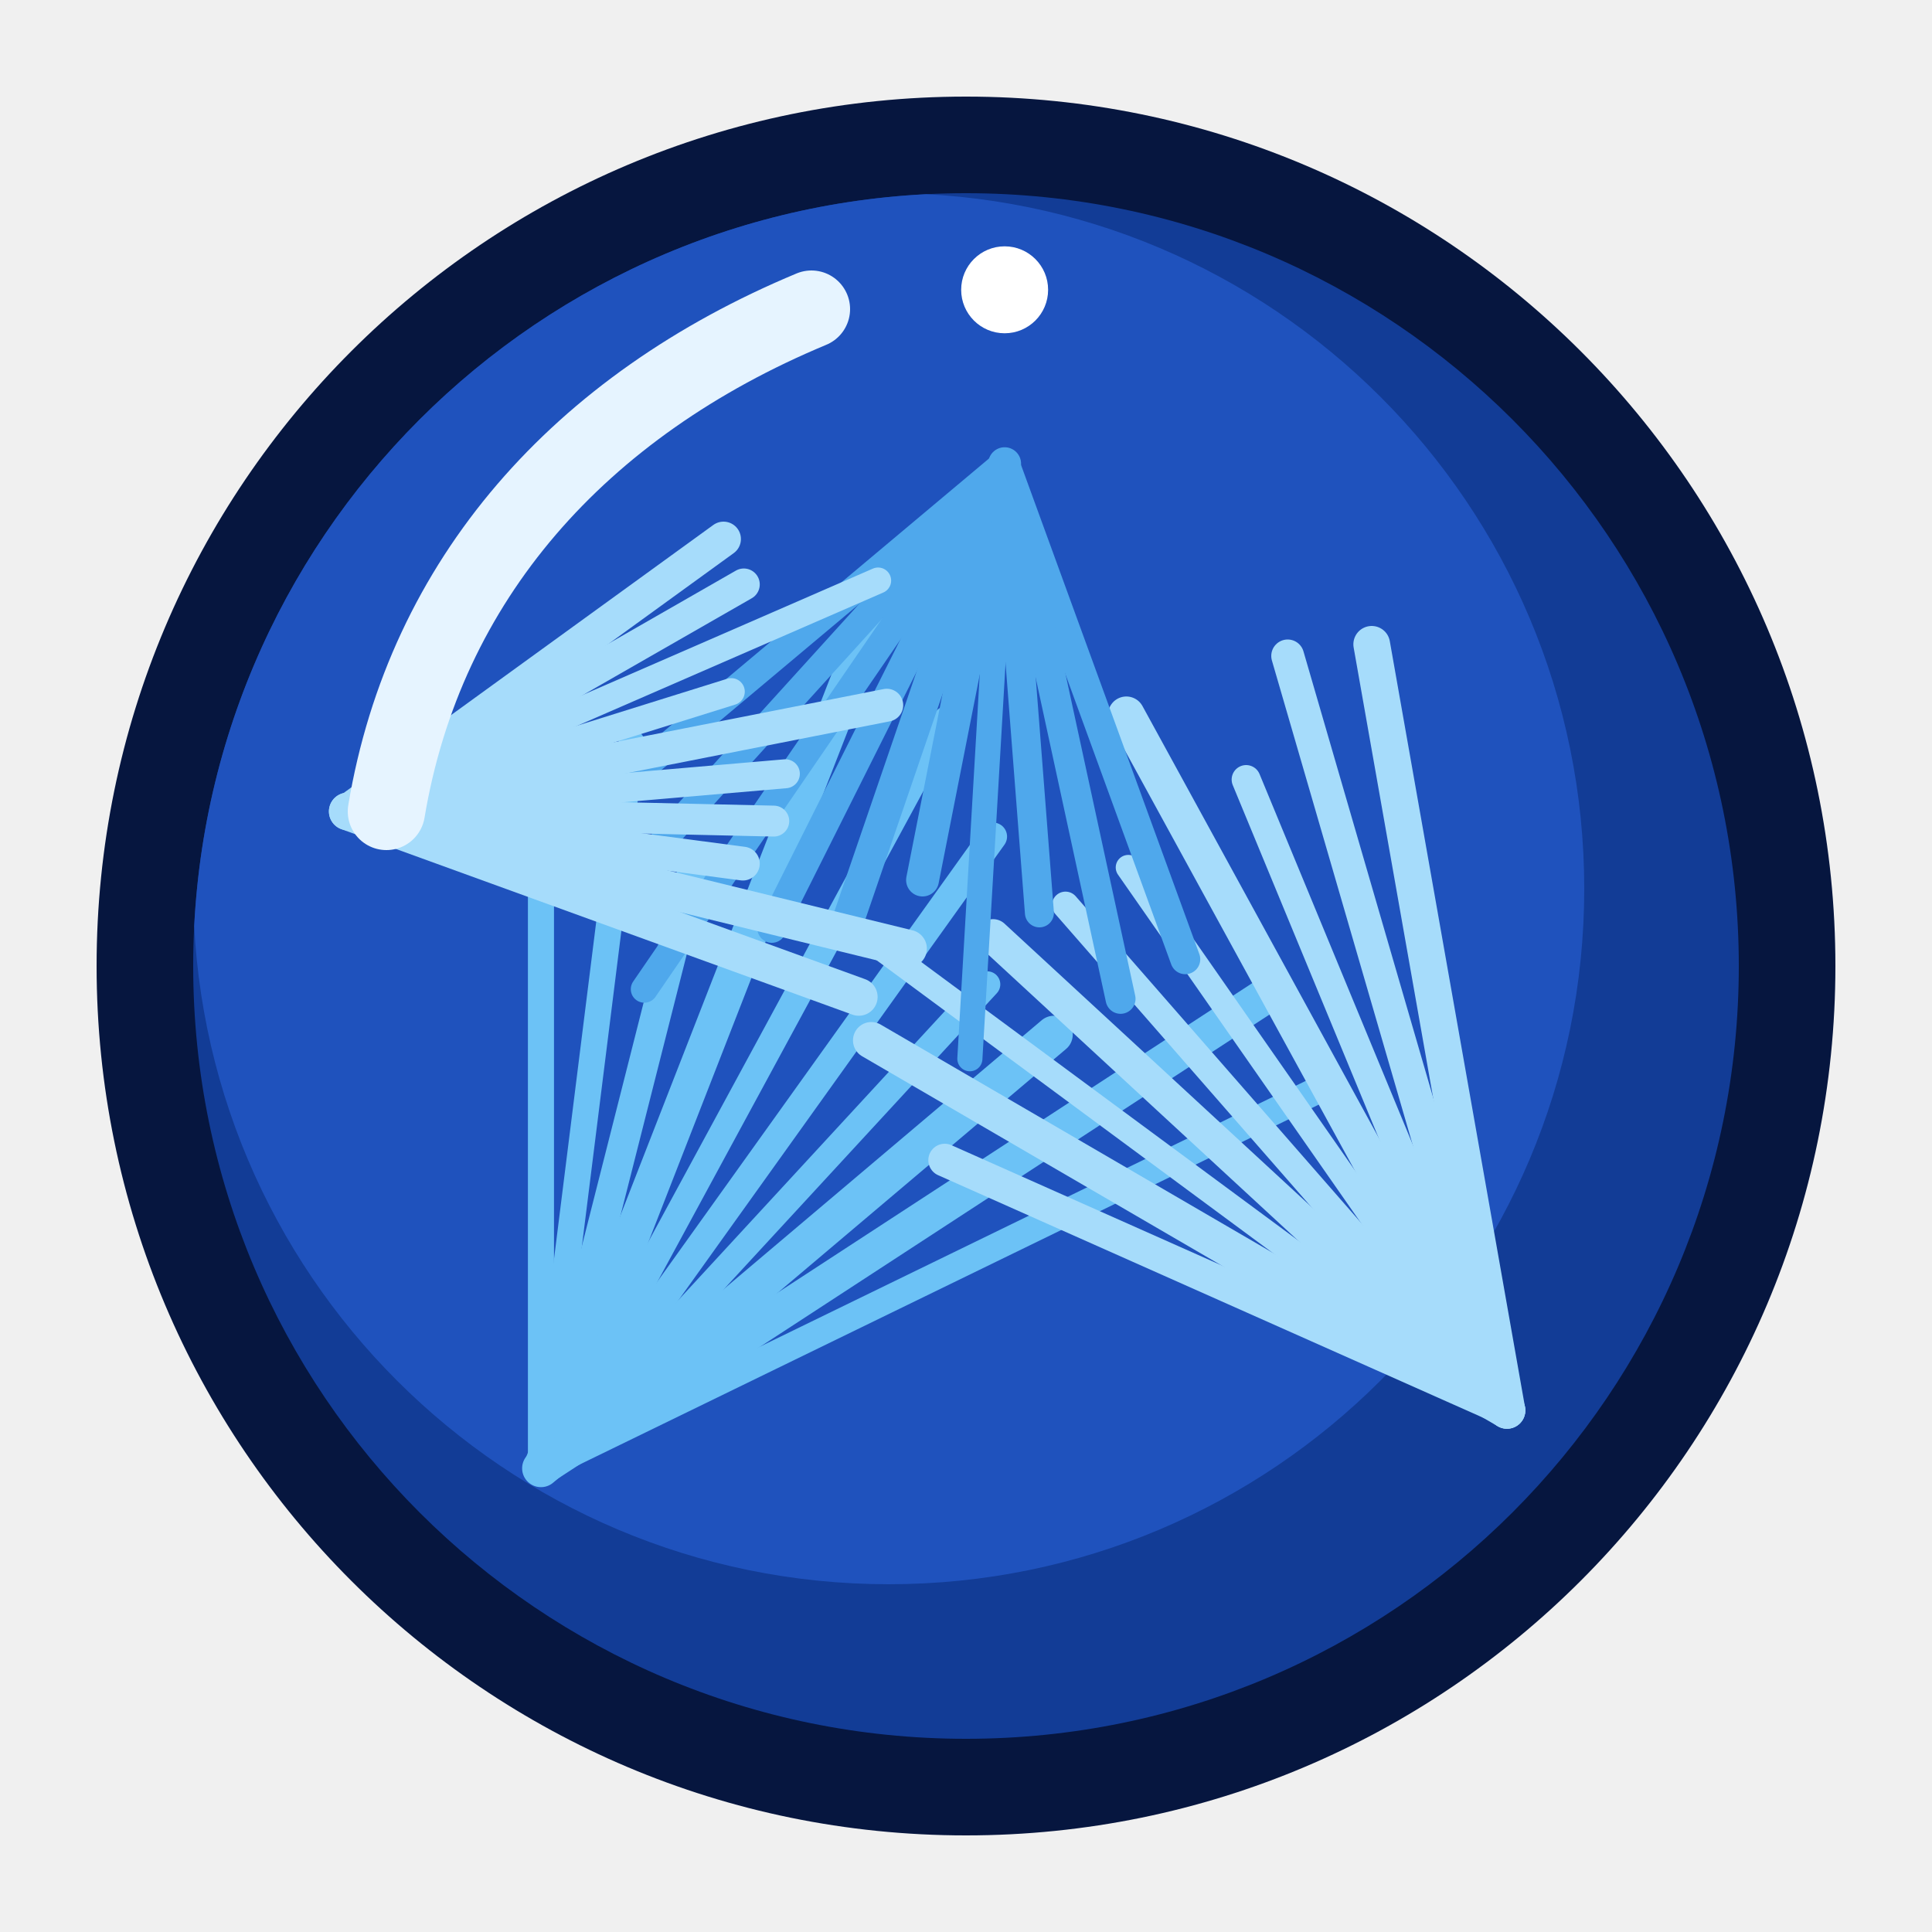
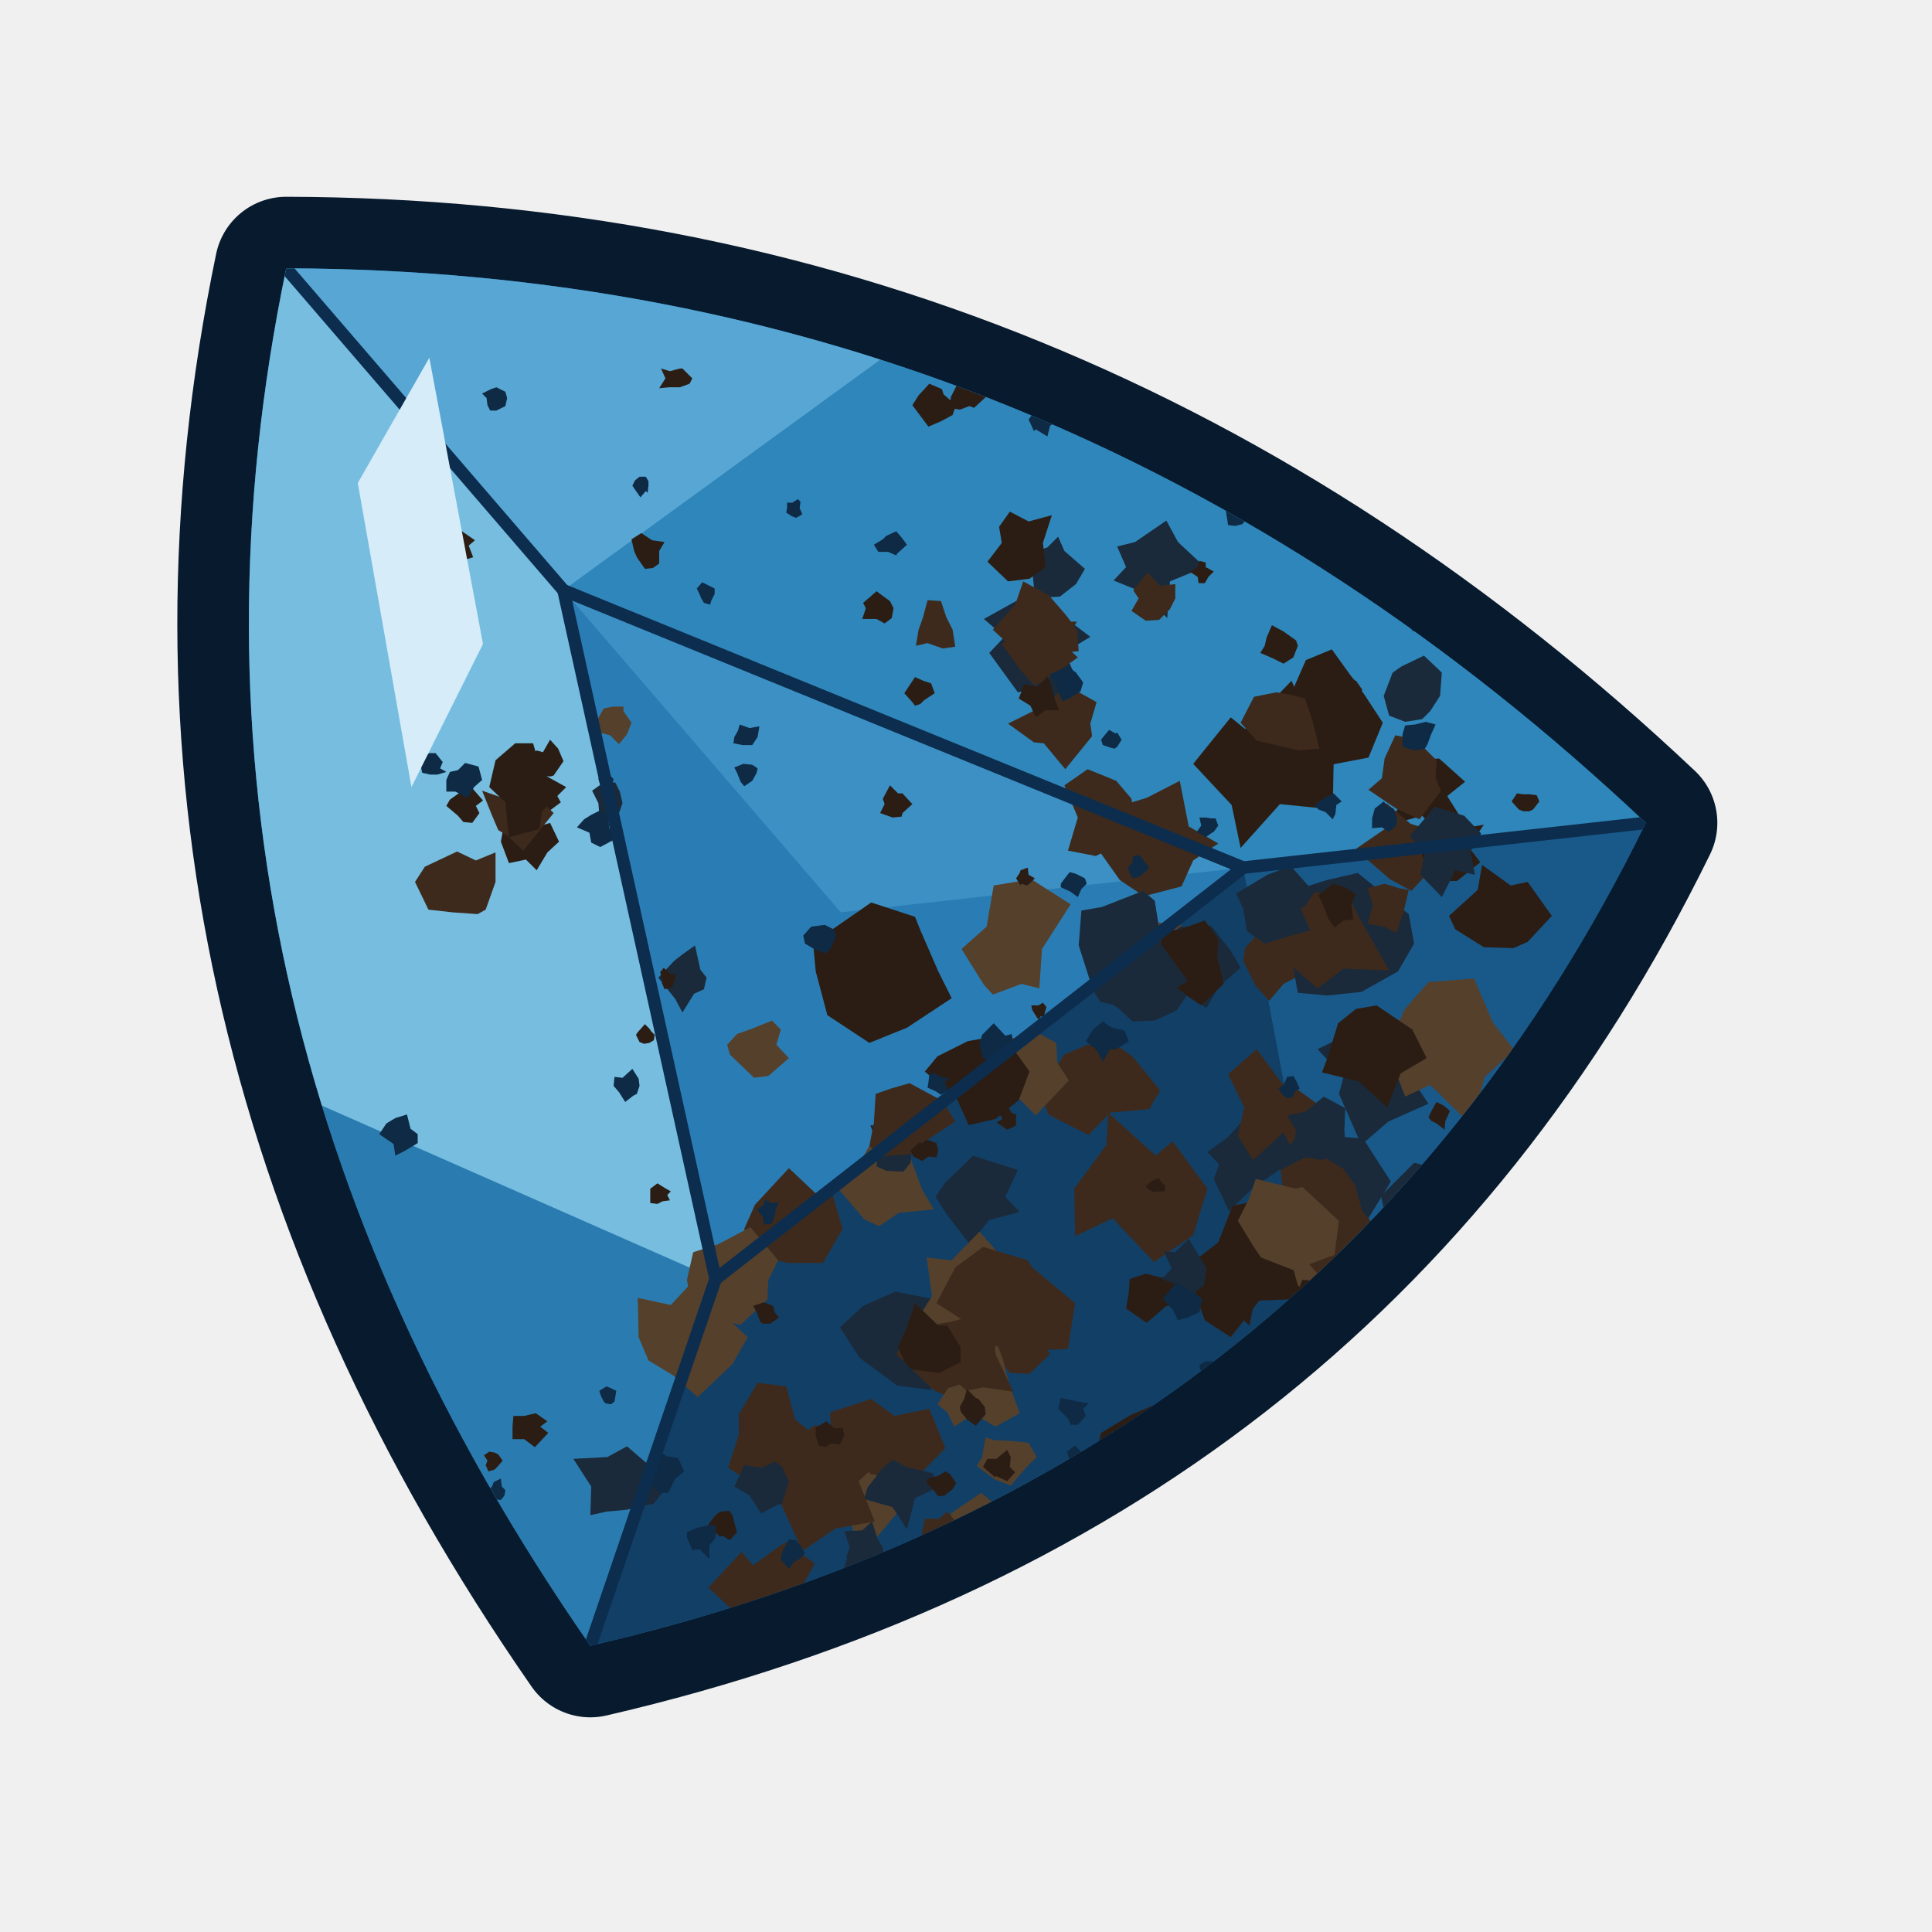
<svg xmlns="http://www.w3.org/2000/svg" viewBox="0 0 200 200" width="200" height="200">
-   <svg viewBox="0 0 200 200" width="200" height="200">
+   <svg viewBox="4 4 216 216" width="200" height="200">
    <defs>
      <clipPath id="c">
-         <circle cx="100" cy="100" r="80" />
+         <path d="M36,34 Q122.5,34.2 188,96 Q152.2,169.0 70,188 Q19.2,114.8 36,34 Z" />
      </clipPath>
    </defs>
-     <circle cx="100" cy="100" r="90" fill="#06163f" />
-     <circle cx="100" cy="100" r="80" fill="#123c96" />
+     <path d="M36,34 Q122.5,34.2 188,96 Q152.2,169.0 70,188 Q19.2,114.8 36,34 Z" fill="#071a2e" stroke="#071a2e" stroke-width="16" stroke-linejoin="round" />
    <g clip-path="url(#c)">
-       <circle cx="92" cy="92" r="72" fill="#1f52bd" />
-       <line x1="56" y1="152" x2="56.0" y2="81.7" stroke="#6cc2f6" stroke-width="2.7" stroke-linecap="round" />
-       <line x1="56" y1="152" x2="65.4" y2="76.9" stroke="#6cc2f6" stroke-width="2.7" stroke-linecap="round" />
-       <line x1="56" y1="152" x2="71.9" y2="89.3" stroke="#6cc2f6" stroke-width="3.1" stroke-linecap="round" />
-       <line x1="56" y1="152" x2="89.9" y2="65.1" stroke="#6cc2f6" stroke-width="3.7" stroke-linecap="round" />
-       <line x1="56" y1="152" x2="98.0" y2="74.5" stroke="#6cc2f6" stroke-width="2.8" stroke-linecap="round" />
-       <line x1="56" y1="152" x2="102.8" y2="86.6" stroke="#6cc2f6" stroke-width="2.9" stroke-linecap="round" />
-       <line x1="56" y1="152" x2="102.2" y2="101.9" stroke="#6cc2f6" stroke-width="2.7" stroke-linecap="round" />
-       <line x1="56" y1="152" x2="109.1" y2="107.1" stroke="#6cc2f6" stroke-width="3.9" stroke-linecap="round" />
-       <line x1="56" y1="152" x2="131.6" y2="102.7" stroke="#6cc2f6" stroke-width="3.7" stroke-linecap="round" />
-       <line x1="56" y1="152" x2="136.3" y2="112.9" stroke="#6cc2f6" stroke-width="2.8" stroke-linecap="round" />
-       <line x1="156" y1="146" x2="97.8" y2="120.1" stroke="#a6dcfb" stroke-width="3.4" stroke-linecap="round" />
-       <line x1="156" y1="146" x2="90.2" y2="107.7" stroke="#a6dcfb" stroke-width="3.8" stroke-linecap="round" />
-       <line x1="156" y1="146" x2="91.3" y2="98.2" stroke="#a6dcfb" stroke-width="2.6" stroke-linecap="round" />
-       <line x1="156" y1="146" x2="102.8" y2="96.9" stroke="#a6dcfb" stroke-width="3.5" stroke-linecap="round" />
-       <line x1="156" y1="146" x2="110.3" y2="93.7" stroke="#a6dcfb" stroke-width="2.8" stroke-linecap="round" />
-       <line x1="156" y1="146" x2="116.8" y2="89.8" stroke="#a6dcfb" stroke-width="2.6" stroke-linecap="round" />
-       <line x1="156" y1="146" x2="116.6" y2="74.0" stroke="#a6dcfb" stroke-width="3.8" stroke-linecap="round" />
-       <line x1="156" y1="146" x2="129.0" y2="80.7" stroke="#a6dcfb" stroke-width="3.0" stroke-linecap="round" />
-       <line x1="156" y1="146" x2="133.3" y2="67.9" stroke="#a6dcfb" stroke-width="3.4" stroke-linecap="round" />
-       <line x1="156" y1="146" x2="142.0" y2="66.7" stroke="#a6dcfb" stroke-width="3.8" stroke-linecap="round" />
-       <line x1="104" y1="48" x2="122.7" y2="99.3" stroke="#4fa8ec" stroke-width="3.1" stroke-linecap="round" />
-       <line x1="104" y1="48" x2="116.0" y2="103.4" stroke="#4fa8ec" stroke-width="3.1" stroke-linecap="round" />
-       <line x1="104" y1="48" x2="107.6" y2="94.5" stroke="#4fa8ec" stroke-width="3.0" stroke-linecap="round" />
-       <line x1="104" y1="48" x2="100.4" y2="109.6" stroke="#4fa8ec" stroke-width="2.6" stroke-linecap="round" />
-       <line x1="104" y1="48" x2="95.5" y2="91.1" stroke="#4fa8ec" stroke-width="3.4" stroke-linecap="round" />
-       <line x1="104" y1="48" x2="88.0" y2="94.7" stroke="#4fa8ec" stroke-width="3.3" stroke-linecap="round" />
-       <line x1="104" y1="48" x2="79.9" y2="96.1" stroke="#4fa8ec" stroke-width="3.0" stroke-linecap="round" />
-       <line x1="104" y1="48" x2="66.7" y2="102.4" stroke="#4fa8ec" stroke-width="2.8" stroke-linecap="round" />
-       <line x1="104" y1="48" x2="68.8" y2="86.8" stroke="#4fa8ec" stroke-width="2.8" stroke-linecap="round" />
-       <line x1="104" y1="48" x2="59.9" y2="85.0" stroke="#4fa8ec" stroke-width="2.9" stroke-linecap="round" />
-       <line x1="36" y1="84" x2="74.9" y2="55.8" stroke="#a6dcfb" stroke-width="3.6" stroke-linecap="round" />
-       <line x1="36" y1="84" x2="77.0" y2="60.5" stroke="#a6dcfb" stroke-width="3.3" stroke-linecap="round" />
-       <line x1="36" y1="84" x2="90.9" y2="60.1" stroke="#a6dcfb" stroke-width="2.7" stroke-linecap="round" />
-       <line x1="36" y1="84" x2="75.7" y2="71.6" stroke="#a6dcfb" stroke-width="2.8" stroke-linecap="round" />
-       <line x1="36" y1="84" x2="91.8" y2="73.0" stroke="#a6dcfb" stroke-width="3.4" stroke-linecap="round" />
-       <line x1="36" y1="84" x2="81.3" y2="80.1" stroke="#a6dcfb" stroke-width="3.0" stroke-linecap="round" />
-       <line x1="36" y1="84" x2="80.1" y2="85.0" stroke="#a6dcfb" stroke-width="3.2" stroke-linecap="round" />
-       <line x1="36" y1="84" x2="76.9" y2="89.4" stroke="#a6dcfb" stroke-width="3.5" stroke-linecap="round" />
-       <line x1="36" y1="84" x2="94.0" y2="98.2" stroke="#a6dcfb" stroke-width="3.9" stroke-linecap="round" />
-       <line x1="36" y1="84" x2="88.9" y2="103.2" stroke="#a6dcfb" stroke-width="3.9" stroke-linecap="round" />
+       <rect width="230" height="230" fill="#1f74a8" />
+       <polygon points="36.0,34.0 124.6,28.1 67.0,70.0" fill="#57a6d4" />
+       <polygon points="124.6,28.1 188.0,96.0 143.0,101.0 67.0,70.0" fill="#2f86ba" />
+       <polygon points="188.0,96.0 156.9,174.4 143.0,101.0" fill="#18598a" />
+       <polygon points="156.9,174.4 70.0,188.0 84.0,147.0 143.0,101.0" fill="#123f66" />
+       <polygon points="70.0,188.0 12.5,115.5 84.0,147.0" fill="#2a7cb0" />
+       <polygon points="12.5,115.5 36.0,34.0 67.0,70.0 84.0,147.0" fill="#76bde0" />
+       <polygon points="67.0,70.0 143.0,101.0 84.0,147.0" fill="#2a7db4" />
+       <polygon points="67.0,70.0 143.0,101.0 98.0,106.0" fill="#3c90c4" />
+       <polygon points="159.5,136.1 156.5,141.0 153.2,141.8 149.7,139.2 145.4,139.3 148.0,136.1 145.4,132.1 150.2,128.1 154.1,131.1 156.4,131.3" fill="#1a2a3a" />
+       <polygon points="120.5,110.1 120.2,114.5 118.2,114.0 115.0,115.2 114.0,114.1 111.5,110.1 114.3,107.6 115.1,103.0 119.3,102.3 123.7,105.1" fill="#55402c" />
+       <polygon points="161.7,124.4 163.7,127.4 159.2,129.4 156.2,132.0 153.7,126.3 154.2,124.4 151.3,121.3 156.0,119.0 159.8,120.6 162.5,121.1" fill="#1a2a3a" />
+       <polygon points="137.9,109.3 136.8,112.3 134.0,111.8 131.5,111.8 130.3,110.8 130.9,109.3 129.6,107.6 131.5,106.8 134.5,107.3 135.7,107.1" fill="#55402c" />
+       <polygon points="125.9,84.9 126.1,86.3 123.1,90.0 120.7,87.1 119.6,87.0 116.7,84.9 119.9,83.3 120.6,82.6 123.0,80.5 126.6,82.5" fill="#3d2a1c" />
+       <polygon points="177.5,106.4 174.8,109.3 173.2,110.0 169.9,109.9 166.7,107.9 166.0,106.4 169.2,103.5 169.7,100.7 172.9,103.0 174.8,102.6" fill="#2b1d14" />
+       <polygon points="149.2,111.4 150.2,112.6 147.5,114.0 145.9,115.9 144.3,114.1 143.0,111.4 143.2,110.0 145.5,107.4 147.9,108.2 150.1,110.2" fill="#3d2a1c" />
+       <polygon points="162.1,109.5 160.3,112.6 156.2,114.9 152.4,115.3 149.1,115.0 148.1,109.5 147.9,103.8 152.3,102.4 155.8,101.6 161.5,106.2" fill="#1a2a3a" />
+       <polygon points="140.2,98.3 137.4,100.2 136.1,103.1 131.9,104.2 129.2,102.4 126.3,98.3 127.9,94.5 132.2,93.2 135.9,91.3 136.9,96.4" fill="#3d2a1c" />
+       <polygon points="142.7,112.2 140.2,114.4 138.9,116.7 135.8,114.7 134.3,114.6 132.6,112.2 133.4,109.4 136.0,107.6 139.4,107.5 141.6,110.3" fill="#1a2a3a" />
+       <polygon points="157.0,108.4 159.3,112.5 154.2,112.3 151.3,114.5 149.0,112.5 144.9,108.4 149.9,105.3 151.0,103.7 155.0,104.6 155.9,106.5" fill="#3d2a1c" />
+       <polygon points="108.9,112.6 110.4,115.6 105.4,118.9 101.2,120.6 96.5,117.5 95.2,112.6 94.9,109.4 101.4,104.9 106.3,106.5 106.9,108.0" fill="#2b1d14" />
+       <polygon points="133.7,125.9 132.5,128.0 128.1,128.4 125.7,130.9 121.2,128.6 120.3,125.9 123.0,121.9 125.6,120.8 128.8,120.8 130.7,122.2" fill="#3d2a1c" />
+       <polygon points="140.1,111.0 140.8,114.0 138.3,116.4 135.0,114.2 134.0,113.3 131.2,111.0 131.7,107.7 135.7,108.0 138.7,106.9 140.2,109.0" fill="#2b1d14" />
+       <polygon points="133.9,109.7 136.8,113.7 131.3,117.0 127.0,116.0 126.2,114.7 124.6,109.7 124.9,105.8 127.2,105.4 131.8,103.6 133.1,104.7" fill="#1a2a3a" />
+       <polygon points="158.6,84.8 157.0,88.7 152.8,89.5 150.3,90.3 145.9,87.9 143.4,84.8 147.8,82.8 150.0,77.8 152.9,76.6 156.5,81.6" fill="#2b1d14" />
+       <polygon points="147.9,134.2 145.7,135.7 143.9,137.0 141.4,139.4 139.7,135.8 140.3,134.2 139.0,132.8 141.2,131.2 143.6,128.6 146.2,130.8" fill="#1a2a3a" />
+       <polygon points="136.7,115.3 135.5,117.0 133.1,118.1 130.6,118.2 129.0,116.7 126.8,115.3 128.1,113.3 131.0,112.2 133.0,112.5 134.5,113.7" fill="#1a2a3a" />
+       <polygon points="173.3,121.4 170.0,124.4 168.5,129.8 163.9,125.3 161.1,126.6 159.1,121.4 161.0,116.9 163.7,113.8 168.8,113.4 170.9,118.3" fill="#55402c" />
+       <polygon points="153.1,89.4 153.0,94.5 147.1,93.9 142.7,98.8 141.7,94.0 137.4,89.4 141.6,84.2 143.2,85.5 148.4,80.1 151.3,87.1" fill="#2b1d14" />
+       <polygon points="149.4,105.6 150.5,108.0 148.7,108.5 145.4,109.5 143.4,108.1 143.0,105.6 142.2,103.9 145.7,101.8 148.3,100.8 150.5,103.3" fill="#1a2a3a" />
+       <polygon points="152.0,145.7 150.2,149.2 144.8,149.4 141.6,153.5 138.7,151.6 136.6,145.7 140.2,142.9 141.8,138.8 144.8,138.2 149.6,143.0" fill="#2b1d14" />
+       <polygon points="120.5,154.1 121.4,155.4 119.1,157.6 116.9,157.5 115.1,155.2 115.5,154.1 114.4,152.3 117.0,152.2 119.4,149.6 121.8,151.9" fill="#3d2a1c" />
+       <polygon points="119.9,166.9 118.7,168.1 117.0,170.1 115.2,169.4 113.2,167.9 113.8,166.9 114.2,164.7 115.1,165.0 117.0,165.1 119.0,165.3" fill="#55402c" />
+       <polygon points="111.6,152.4 112.5,155.1 108.0,159.4 104.3,158.9 100.1,155.8 97.9,152.4 100.5,150.0 104.1,148.4 108.1,149.2 111.6,147.7" fill="#1a2a3a" />
+       <polygon points="116.4,137.8 118.0,139.5 114.6,140.4 112.4,143.1 109.8,139.7 108.6,137.8 109.6,136.3 112.8,133.2 114.6,133.8 117.8,134.8" fill="#1a2a3a" />
+       <polygon points="107.1,137.0 108.4,139.2 104.5,139.6 102.3,141.1 100.6,140.3 97.8,137.0 100.7,133.0 102.1,130.5 105.3,132.2 105.8,133.5" fill="#55402c" />
+       <polygon points="106.0,132.2 105.8,134.0 105.0,135.0 103.1,134.9 102.0,134.4 102.2,132.2 101.3,129.8 102.8,129.9 105.3,129.8 107.2,129.8" fill="#1a2a3a" />
+       <polygon points="116.5,148.9 115.1,153.7 113.2,157.5 110.7,156.6 105.8,152.7 108.2,148.9 107.6,144.6 110.4,144.9 113.5,141.7 117.5,146.2" fill="#55402c" />
+       <polygon points="116.8,158.6 118.0,162.0 115.3,163.5 112.7,162.0 110.8,161.0 107.9,158.6 111.5,155.1 111.8,154.7 115.2,153.5 116.1,155.9" fill="#55402c" />
+       <polygon points="139.0,136.9 137.4,142.1 133.0,145.1 128.4,140.2 124.2,142.2 124.1,136.9 127.7,132.0 127.9,128.4 133.2,133.2 135.1,131.6" fill="#3d2a1c" />
+       <polygon points="122.2,122.8 123.5,124.8 119.8,128.7 117.9,126.8 115.8,124.9 114.9,122.8 116.5,120.0 118.1,120.1 119.9,119.4 122.1,120.6" fill="#55402c" />
+       <polygon points="119.1,123.8 117.9,127.0 115.3,129.1 112.3,129.8 111.0,126.9 107.4,123.8 108.8,122.1 112.2,120.4 115.6,119.8 117.6,121.7" fill="#2b1d14" />
+       <polygon points="109.7,165.9 105.4,170.3 104.0,168.6 100.9,170.9 97.5,169.3 97.0,165.9 96.8,161.9 101.4,160.4 104.0,162.3 107.9,161.5" fill="#3d2a1c" />
+       <polygon points="87.6,153.5 85.9,156.5 82.0,160.2 79.3,157.8 76.5,156.1 75.4,153.5 75.3,149.1 79.0,149.9 81.6,147.1 83.4,149.6" fill="#55402c" />
+       <polygon points="115.3,155.4 117.3,159.6 113.9,159.1 109.7,160.0 108.5,159.5 104.2,155.4 105.9,152.5 110.2,151.8 114.3,150.7 115.0,151.7" fill="#3d2a1c" />
+       <polygon points="90.8,120.8 92.2,122.3 89.9,124.3 88.3,124.5 85.6,121.9 85.3,120.8 86.4,119.6 88.1,119.0 90.3,118.1 91.3,119.1" fill="#55402c" />
+       <polygon points="98.2,141.4 96.0,145.2 95.4,145.2 92.0,145.2 88.3,144.2 87.2,141.4 88.4,138.7 92.2,134.6 95.7,137.9 97.1,137.6" fill="#3d2a1c" />
+       <polygon points="110.8,129.4 106.8,132.0 106.0,133.0 102.6,133.3 101.2,132.1 101.7,129.5 101.9,126.3 103.6,125.7 105.7,125.1 109.4,127.1" fill="#3d2a1c" />
+       <polygon points="124.2,149.7 123.4,154.8 118.2,155.1 114.8,154.4 112.6,152.2 108.7,149.7 110.8,145.7 113.9,143.4 118.9,144.9 119.4,145.7" fill="#3d2a1c" />
+       <polygon points="163.5,122.3 160.6,124.0 159.1,127.8 155.9,124.9 151.8,123.9 152.4,122.3 153.6,118.4 155.6,116.8 157.9,116.4 161.9,119.1" fill="#2b1d14" />
+       <polygon points="161.1,105.2 160.9,106.0 160.1,108.3 158.8,107.6 156.9,107.3 157.5,105.2 156.9,103.3 158.8,102.8 160.4,103.3 161.5,103.5" fill="#3d2a1c" />
+       <polygon points="165.8,93.0 167.5,95.7 164.8,97.1 163.0,95.2 159.1,96.3 161.2,93.0 159.5,91.5 162.0,89.0 164.9,88.8 167.8,91.4" fill="#2b1d14" />
+       <polygon points="155.1,105.1 155.3,106.8 154.2,106.9 153.2,107.7 152.5,106.7 151.9,105.1 151.4,104.1 153.0,102.8 154.4,103.2 155.6,104.0" fill="#2b1d14" />
+       <polygon points="165.4,98.9 164.2,101.0 161.8,103.6 159.4,102.3 157.2,100.4 155.6,98.9 158.8,96.7 159.0,93.8 161.7,96.1 164.9,97.1" fill="#3d2a1c" />
+       <polygon points="168.2,98.7 169.5,100.4 166.9,102.5 165.2,102.5 163.5,101.2 162.7,98.7 162.7,96.3 165.1,95.2 167.1,96.7 169.9,96.2" fill="#2b1d14" />
+       <polygon points="165.0,81.8 163.9,83.5 163.0,84.4 161.1,84.7 159.3,84.0 158.7,81.8 159.7,79.2 160.7,78.5 163.2,77.3 165.2,79.2" fill="#1a2a3a" />
+       <polygon points="168.4,99.2 168.9,101.8 166.7,101.3 165.2,104.3 162.8,101.8 163.3,99.2 161.6,97.5 164.4,94.2 167.7,95.2 169.6,97.2" fill="#1a2a3a" />
+       <polygon points="164.5,91.0 165.1,92.4 162.7,95.6 160.1,94.4 157.0,92.3 158.5,91.0 158.8,88.8 160.0,86.2 162.3,86.7 164.6,89.0" fill="#3d2a1c" />
+       <polygon points="150.8,84.8 151.5,87.7 149.2,87.9 146.2,87.2 144.5,86.8 142.7,84.8 144.2,81.9 146.7,81.4 148.4,81.7 149.9,82.1" fill="#3d2a1c" />
+       <polygon points="104.8,183.2 104.1,185.0 101.1,188.5 99.5,185.8 95.9,186.1 94.4,183.2 97.7,181.2 99.0,177.4 101.3,179.8 105.0,181.3" fill="#1a2a3a" />
+       <polygon points="95.0,164.4 93.7,166.2 91.5,168.7 88.4,170.0 85.4,168.1 86.6,164.4 86.6,162.1 88.7,158.6 91.9,159.0 92.9,162.7" fill="#3d2a1c" />
+       <polygon points="93.6,181.5 94.3,185.4 92.0,187.0 88.5,185.3 86.2,184.3 83.2,181.5 86.9,177.5 88.2,179.0 91.8,176.4 95.1,178.8" fill="#3d2a1c" />
+       <polygon points="111.4,154.6 111.4,156.3 109.0,157.5 105.9,157.1 105.1,156.2 104.4,154.6 105.3,152.6 106.3,149.7 108.9,152.2 109.9,152.2" fill="#2b1d14" />
+       <polygon points="92.1,170.2 93.2,172.1 91.0,172.2 89.1,173.2 87.8,171.2 86.1,170.2 87.2,167.8 89.2,168.1 90.6,167.4 93.2,169.1" fill="#1a2a3a" />
+       <polygon points="90.6,188.0 88.1,190.4 88.0,191.7 85.7,190.0 83.9,189.3 83.9,188.0 83.9,186.2 85.8,185.7 87.2,186.2 88.4,185.3" fill="#1a2a3a" />
+       <polygon points="106.0,171.1 103.5,174.1 102.0,175.9 99.8,176.3 98.6,172.8 95.2,171.1 97.1,168.8 99.7,166.7 101.3,168.8 103.0,169.1" fill="#55402c" />
+       <polygon points="108.8,170.3 106.3,171.5 105.4,175.0 103.8,172.5 100.6,171.6 101.0,170.3 102.7,168.1 103.8,167.2 105.3,168.0 108.3,168.7" fill="#1a2a3a" />
+       <polygon points="89.9,147.1 89.8,149.3 86.8,152.1 84.5,151.7 81.3,149.9 80.8,147.1 81.5,144.0 84.3,143.1 87.9,141.2 91.0,144.9" fill="#55402c" />
+       <polygon points="78.6,170.2 77.1,172.1 74.0,172.8 71.8,173.0 70.0,173.4 70.1,170.2 68.1,167.1 71.9,166.9 74.1,165.7 77.7,168.8" fill="#1a2a3a" />
+       <polygon points="102.7,177.0 102.9,178.5 101.9,179.9 100.3,179.2 98.6,178.1 99.0,177.0 98.4,175.2 100.4,175.1 101.5,174.1 102.1,176.0" fill="#1a2a3a" />
+       <polygon points="100.0,169.6 101.8,174.1 97.4,174.9 93.7,177.4 91.4,172.3 92.2,169.6 90.6,166.3 95.2,163.3 98.7,165.9 103.0,166.8" fill="#3d2a1c" />
+       <polygon points="125.3,67.6 124.3,69.3 122.5,70.7 120.8,70.8 119.6,69.7 119.4,67.6 120.2,65.5 121.1,65.2 122.3,64.0 123.0,65.6" fill="#1a2a3a" />
+       <polygon points="123.9,78.9 123.5,80.4 121.5,82.2 119.9,80.5 118.5,80.3 118.0,78.9 119.4,78.0 120.2,77.0 121.7,76.8 123.2,77.2" fill="#1a2a3a" />
+       <polygon points="138.7,67.4 134.8,69.0 134.5,73.1 131.7,70.2 128.5,68.9 129.9,67.4 128.9,65.1 130.9,64.6 134.4,62.2 135.7,64.6" fill="#1a2a3a" />
+       <polygon points="125.9,75.2 122.6,77.2 121.2,80.7 117.8,81.4 114.6,77.0 116.3,75.2 114.0,73.2 117.6,71.2 120.7,71.1 122.6,72.7" fill="#1a2a3a" />
+       <polygon points="110.5,74.4 110.8,76.3 109.4,76.5 107.7,75.9 106.4,76.2 106.7,74.4 107.2,73.0 107.7,71.1 109.2,71.2 109.8,73.0" fill="#3d2a1c" />
+       <polygon points="122.9,76.0 124.5,77.5 122.0,79.3 119.7,80.7 118.1,78.9 116.0,76.0 118.9,74.2 119.2,73.3 122.0,73.5 124.4,73.5" fill="#3d2a1c" />
+       <polygon points="135.4,70.9 134.8,72.1 133.6,73.3 132.1,73.4 130.5,72.3 131.3,70.9 130.7,70.0 132.3,68.0 133.7,69.5 135.4,69.3" fill="#3d2a1c" />
+       <polygon points="130.8,95.4 131.8,98.4 128.4,98.8 126.5,99.7 123.4,99.1 124.5,95.4 123.0,91.8 125.6,90.0 128.8,91.3 130.5,93.3" fill="#3d2a1c" />
+       <polygon points="120.6,64.7 120.9,67.4 119.1,68.7 116.7,69.0 114.4,66.8 116.0,64.7 115.7,62.9 116.9,61.2 119.0,62.3 121.6,61.6" fill="#2b1d14" />
+       <polygon points="124.4,74.4 124.6,76.8 121.7,77.1 118.6,78.5 117.9,77.1 115.0,74.4 117.5,71.6 118.4,69.0 121.3,70.6 123.2,72.8" fill="#3d2a1c" />
+       <polygon points="66.5,98.1 65.2,99.3 64.0,101.3 62.8,100.1 60.9,100.5 60.0,98.1 60.3,96.4 62.8,94.7 64.2,96.4 65.5,96.0" fill="#2b1d14" />
+       <polygon points="66.7,93.7 65.5,94.6 64.9,95.5 63.9,95.4 63.3,94.4 62.2,93.7 62.4,92.2 63.8,92.2 65.0,91.0 66.2,92.8" fill="#2b1d14" />
+       <polygon points="83.0,113.3 82.7,114.6 81.6,115.1 80.3,117.2 79.5,115.7 77.6,113.3 79.4,111.4 80.3,110.7 81.7,109.7 82.3,112.4" fill="#1a2a3a" />
+       <polygon points="65.9,94.9 64.6,96.5 62.5,99.1 60.7,97.4 59.7,96.8 58.9,94.9 57.9,92.4 59.9,93.1 62.6,91.6 63.3,92.4" fill="#3d2a1c" />
+       <polygon points="73.6,93.8 73.1,95.2 72.9,94.9 71.6,95.2 71.0,95.0 70.9,93.8 70.2,92.4 71.6,91.4 72.8,91.5 73.3,92.5" fill="#1a2a3a" />
+       <polygon points="59.4,102.6 58.3,105.7 57.4,106.2 54.6,106.0 51.9,105.7 50.4,102.6 51.5,100.9 55.1,99.2 57.2,100.2 59.4,99.3" fill="#3d2a1c" />
+       <polygon points="74.6,84.8 74.1,86.1 73.2,87.2 72.2,86.2 71.0,85.9 70.6,84.8 71.5,83.2 72.5,83.0 73.7,83.0 73.7,83.5" fill="#55402c" />
+       <polygon points="67.3,92.0 64.6,94.7 64.3,96.7 60.9,97.6 60.5,93.7 58.7,92.0 59.4,89.0 61.6,87.1 63.6,87.1 64.6,90.5" fill="#2b1d14" />
+       <polygon points="130.0,173.1 129.7,174.2 129.2,174.3 127.6,175.1 127.1,174.4 125.7,173.1 126.7,171.6 128.0,171.0 129.0,171.8 129.7,172.1" fill="#1a2a3a" />
+       <polygon points="134.0,167.1 136.3,168.9 132.1,171.2 130.5,169.9 127.6,169.1 126.4,167.1 127.1,164.2 130.4,162.2 133.2,161.0 133.4,164.0" fill="#2b1d14" />
+       <polygon points="117.9,177.8 117.0,179.5 115.5,182.2 113.5,181.8 110.8,179.2 111.5,177.8 112.2,175.5 113.4,174.7 115.7,173.8 116.8,176.5" fill="#3d2a1c" />
+       <polygon points="120.2,182.9 118.3,184.1 117.7,185.3 115.7,186.1 114.5,184.5 114.0,182.9 112.9,180.3 115.2,179.9 117.9,179.6 119.3,181.8" fill="#2b1d14" />
+       <polygon points="119.1,174.5 118.1,177.8 115.6,179.8 113.2,177.4 111.7,176.1 110.3,174.5 110.3,173.2 113.7,170.9 115.5,172.4 117.1,171.2" fill="#55402c" />
+       <polygon points="111.4,175.8 111.9,177.6 110.5,179.0 108.9,178.7 107.1,177.4 107.0,175.8 107.4,173.8 109.0,173.8 109.9,173.0 111.3,174.6" fill="#3d2a1c" />
+       <polygon points="115.0,178.1 114.7,180.1 114.0,181.5 112.4,182.0 111.1,179.9 109.0,178.1 110.2,176.4 112.0,174.9 113.6,174.6 114.6,175.7" fill="#1a2a3a" />
+       <polygon points="113.4,161.0 113.5,162.9 112.5,162.3 110.7,163.5 109.9,161.9 108.8,161.0 110.0,159.2 111.3,158.8 112.2,159.6 114.0,159.1" fill="#55402c" />
+       <polygon points="127.6,183.8 126.8,185.2 124.7,187.3 122.7,188.5 120.0,186.3 118.7,183.8 119.5,182.6 122.7,181.3 124.2,181.2 125.5,181.0" fill="#1a2a3a" />
+       <polygon points="129.4,183.3 130.5,184.3 128.6,185.0 127.4,185.2 126.2,184.3 125.8,183.3 126.5,182.3 127.0,180.8 128.8,180.4 130.5,182.2" fill="#1a2a3a" />
+       <polygon points="166.9,140.1 168.3,141.8 164.8,144.1 161.7,143.0 161.1,141.7 158.9,140.1 158.4,137.7 162.1,134.0 165.4,134.8 167.9,138.5" fill="#1a2a3a" />
+       <polygon points="137.0,148.5 136.0,149.9 134.4,150.0 132.2,151.9 129.9,150.3 130.2,148.5 130.3,147.0 132.1,146.4 133.7,146.8 134.8,146.9" fill="#2b1d14" />
+       <polygon points="164.3,150.6 163.1,154.5 161.2,154.2 158.8,154.1 154.3,153.6 153.7,150.6 155.0,146.8 158.0,144.7 161.2,144.3 163.8,148.9" fill="#1a2a3a" />
+       <polygon points="151.8,127.8 148.2,132.0 147.5,130.6 144.1,133.7 142.4,131.0 143.1,127.8 141.3,124.1 144.5,121.3 147.4,125.2 148.5,125.4" fill="#3d2a1c" />
+       <polygon points="152.8,145.9 153.3,147.2 151.8,149.0 149.9,148.5 149.1,147.7 148.6,145.9 149.5,145.0 149.9,142.9 151.8,143.0 154.0,144.7" fill="#55402c" />
+       <polygon points="154.7,148.9 156.5,151.1 153.6,151.0 151.7,153.0 149.1,151.6 148.9,148.9 149.6,147.1 151.9,147.2 153.5,145.8 155.9,147.4" fill="#2b1d14" />
+       <polygon points="156.3,139.4 159.2,142.8 154.5,146.5 151.5,146.6 147.5,142.2 147.6,139.4 147.2,134.8 151.1,132.8 154.2,134.7 155.5,136.5" fill="#3d2a1c" />
+       <polygon points="153.7,140.5 153.2,144.3 148.6,146.0 145.0,144.6 144.3,143.6 142.4,140.5 143.6,138.1 144.4,135.8 148.9,136.9 149.6,136.7" fill="#55402c" />
+       <polygon points="138.9,145.8 138.6,147.7 137.3,148.7 135.9,147.7 133.9,147.0 135.0,145.8 134.1,143.9 135.4,144.0 136.9,142.5 138.4,145.0" fill="#1a2a3a" />
+       <polygon points="154.3,130.4 154.5,132.7 151.8,133.7 150.0,133.4 148.7,131.7 148.9,130.4 147.9,128.7 149.9,128.3 152.0,126.6 154.4,127.9" fill="#1a2a3a" />
+       <polygon points="79.5,113.5 79.3,114.0 79.1,114.4 78.3,114.6 78.0,113.9 78.1,113.5 77.8,112.7 78.2,112.2 79.0,112.9 79.5,112.9" fill="#2b1d14" />
+       <polygon points="60.7,48.5 60.5,49.4 59.5,49.9 58.8,49.9 58.5,49.3 58.4,48.5 57.9,48.0 58.9,47.5 59.5,47.3 60.5,47.8" fill="#0e2a44" />
+       <polygon points="78.6,137.6 78.9,138.2 78.1,138.3 77.5,138.6 76.7,138.5 76.7,137.6 76.7,136.9 77.5,136.3 78.3,136.8 79.0,137.2" fill="#2b1d14" />
+       <polygon points="72.1,96.5 72.8,97.8 71.1,98.7 70.1,98.2 69.9,97.1 68.5,96.5 69.3,95.6 70.1,95.1 71.1,94.6 72.0,95.2" fill="#0e2a44" />
+       <polygon points="125.5,102.8 124.9,103.4 124.5,104.3 123.7,103.7 122.6,103.2 122.6,102.8 123.2,102.0 123.6,101.5 124.3,101.7 125.3,102.2" fill="#0e2a44" />
+       <polygon points="117.3,120.8 117.8,121.5 116.4,122.5 115.3,122.8 113.9,122.3 113.5,120.8 113.8,119.7 115.1,118.4 116.4,119.8 117.1,119.6" fill="#0e2a44" />
+       <polygon points="49.7,60.9 50.3,61.8 49.4,62.0 48.4,62.9 47.0,62.1 47.0,60.9 47.8,59.4 48.3,59.3 49.3,60.0 50.0,60.1" fill="#0e2a44" />
+       <polygon points="60.5,170.6 60.4,171.2 60.0,171.7 59.2,171.6 58.8,171.3 58.6,170.6 59.0,170.2 59.2,169.7 60.0,169.3 60.1,170.2" fill="#0e2a44" />
+       <polygon points="57.2,94.1 57.6,94.9 56.8,96.0 55.8,95.9 55.2,95.2 53.9,94.1 54.3,93.4 55.7,92.4 56.7,92.0 58.0,93.5" fill="#2b1d14" />
+       <polygon points="146.1,163.2 146.3,163.9 145.5,164.6 144.7,164.4 144.6,163.8 143.6,163.2 144.6,162.5 144.8,162.0 145.5,162.4 145.9,162.8" fill="#0e2a44" />
+       <polygon points="101.2,114.1 100.8,114.5 100.7,115.1 99.9,115.3 99.4,114.7 99.4,114.1 99.7,113.7 100.1,113.6 100.5,113.5 101.2,113.8" fill="#2b1d14" />
+       <polygon points="144.0,61.4 143.4,62.0 142.9,62.6 142.1,62.8 141.3,62.7 141.1,61.4 140.9,60.5 141.9,59.2 143.3,60.2 144.3,60.1" fill="#0e2a44" />
+       <polygon points="77.7,65.6 77.7,67.0 77.0,67.5 76.1,67.6 75.2,66.3 74.9,65.6 74.6,64.3 75.7,63.6 76.9,64.4 78.3,64.6" fill="#2b1d14" />
+       <polygon points="172.2,136.4 172.0,137.5 170.7,137.6 170.0,137.4 168.8,137.0 168.6,136.4 168.5,135.4 169.7,134.5 170.8,134.4 171.3,135.5" fill="#2b1d14" />
+       <polygon points="72.8,160.1 72.7,160.7 72.3,161.0 71.7,160.9 71.5,160.7 71.2,160.1 71.0,159.5 71.8,159.0 72.3,159.2 72.9,159.5" fill="#0e2a44" />
+       <polygon points="164.0,86.1 163.6,87.2 163.3,87.7 162.2,87.9 160.8,87.5 160.8,86.1 161.1,85.1 162.2,85.0 163.4,84.7 164.5,85.0" fill="#0e2a44" />
+       <polygon points="47.7,167.0 47.2,168.1 46.7,169.5 45.7,169.3 44.2,168.6 44.3,167.0 45.4,165.5 45.9,165.4 47.1,165.8 47.4,165.4" fill="#2b1d14" />
+       <polygon points="150.2,51.8 149.8,53.0 149.4,53.5 148.8,52.7 148.4,52.6 147.2,51.8 148.1,50.8 148.6,50.5 149.4,50.7 150.3,51.1" fill="#2b1d14" />
+       <polygon points="72.6,91.1 72.4,91.8 72.2,91.9 71.6,92.1 71.1,91.7 70.9,91.1 71.1,90.6 71.4,90.6 72.1,90.6 72.3,90.8" fill="#0e2a44" />
+       <polygon points="129.4,86.7 128.9,87.5 128.6,87.7 128.2,87.6 127.3,87.3 127.1,86.7 127.5,86.2 128.0,85.6 128.7,86.0 128.9,85.9" fill="#0e2a44" />
+       <polygon points="90.6,150.7 91.1,151.3 90.1,152.0 89.3,152.0 89.0,151.8 88.6,150.7 88.2,150.0 89.4,149.6 90.2,149.9 90.5,150.1" fill="#2b1d14" />
+       <polygon points="94.0,177.7 93.4,178.3 92.8,178.6 92.2,179.4 91.3,178.4 91.4,177.7 91.6,177.2 92.2,176.1 93.0,176.2 93.5,176.8" fill="#0e2a44" />
+       <polygon points="50.7,130.8 50.7,131.8 49.2,132.7 48.2,133.2 48.0,131.9 46.4,130.8 47.2,129.6 48.2,129.0 49.5,128.6 49.9,130.2" fill="#0e2a44" />
+       <polygon points="139.7,67.9 139.1,68.5 138.7,69.2 138.0,69.2 137.9,68.5 137.0,67.9 137.8,67.5 138.1,66.7 138.8,66.9 138.8,67.4" fill="#2b1d14" />
+       <polygon points="77.2,119.7 77.1,120.3 76.6,120.6 76.0,120.7 75.5,120.5 75.1,119.7 75.3,119.4 76.1,118.5 76.6,119.0 76.8,119.3" fill="#2b1d14" />
+       <polygon points="158.6,163.8 158.5,164.2 158.3,165.2 157.4,165.3 157.1,164.2 156.6,163.8 157.3,163.3 157.7,162.3 158.2,162.3 158.9,163.0" fill="#0e2a44" />
+       <polygon points="149.1,76.2 148.6,77.5 147.5,78.2 146.3,77.6 144.9,77.0 145.4,76.2 145.6,75.3 146.2,73.9 147.5,74.6 148.9,75.6" fill="#2b1d14" />
+       <polygon points="149.3,125.7 148.7,126.1 148.6,126.6 148.0,126.8 147.5,126.5 146.9,125.7 147.5,125.3 147.9,124.4 148.6,124.3 149.0,125.0" fill="#0e2a44" />
+       <polygon points="121.9,82.1 122.4,83.4 120.9,83.4 119.8,84.2 119.2,82.9 117.9,82.1 118.5,80.5 120.0,80.8 121.1,79.6 121.5,80.6" fill="#2b1d14" />
+       <polygon points="172.7,70.6 172.5,71.1 171.7,71.7 170.7,72.3 169.9,71.4 170.1,70.6 169.9,69.9 170.6,69.1 171.7,69.0 172.0,70.0" fill="#2b1d14" />
+       <polygon points="83.9,70.4 83.5,71.2 83.4,71.6 82.7,71.4 82.4,70.9 82.2,70.4 81.9,69.8 82.5,69.1 83.3,69.5 83.9,69.8" fill="#0e2a44" />
+       <polygon points="138.4,149.2 138.1,150.7 136.8,151.3 135.7,151.6 135.1,150.4 134.0,149.2 135.0,148.0 135.6,147.4 136.9,148.2 137.2,148.3" fill="#0e2a44" />
+       <polygon points="120.9,116.9 120.7,117.7 120.4,117.6 120.1,118.0 119.7,117.4 119.4,116.9 119.3,116.4 120.1,116.4 120.6,116.1 121.0,116.6" fill="#2b1d14" />
+       <polygon points="80.5,168.5 79.5,169.3 78.7,170.9 77.8,170.9 76.5,169.8 76.9,168.5 77.0,167.5 77.3,165.9 78.5,166.8 79.8,167.0" fill="#0e2a44" />
+       <polygon points="175.4,131.7 175.6,132.3 174.6,133.0 174.1,132.5 173.6,132.3 173.6,131.7 173.1,131.0 173.8,130.6 174.6,131.0 175.1,131.1" fill="#0e2a44" />
+       <polygon points="140.1,157.1 140.2,157.8 139.4,157.6 138.8,158.3 138.4,157.5 138.2,157.1 138.1,156.6 138.8,156.2 139.5,156.2 140.1,156.5" fill="#0e2a44" />
+       <polygon points="86.2,174.6 86.4,175.3 85.6,176.2 84.8,175.7 84.5,175.8 83.1,174.6 83.9,173.5 84.5,173.0 85.5,172.9 85.9,173.4" fill="#2b1d14" />
+       <polygon points="125.1,161.5 125.4,162.3 124.5,163.3 123.7,163.3 123.4,162.6 122.3,161.5 122.6,160.3 123.6,160.5 124.5,160.7 125.7,160.9" fill="#0e2a44" />
+       <polygon points="114.2,48.4 112.9,49.6 112.4,49.4 111.3,49.8 110.2,49.6 110.3,48.4 111.0,47.0 111.6,46.6 112.5,46.1 113.4,46.9" fill="#2b1d14" />
+       <polygon points="173.8,131.5 173.5,132.4 172.2,132.3 171.4,132.7 170.9,132.6 170.4,131.5 171.2,130.5 171.5,130.7 172.2,129.7 173.2,130.7" fill="#2b1d14" />
+       <polygon points="125.9,167.3 125.6,168.3 125.0,168.6 124.3,168.6 124.0,168.4 123.6,167.3 123.3,166.3 124.2,165.6 125.0,166.5 126.2,166.4" fill="#0e2a44" />
+       <polygon points="84.0,175.9 83.3,176.8 83.3,178.3 82.2,177.2 81.4,177.3 80.8,175.9 80.8,175.3 82.0,174.8 82.9,174.6 84.0,174.5" fill="#0e2a44" />
+       <polygon points="153.4,94.0 153.3,95.0 153.0,95.6 152.2,94.8 151.4,94.5 151.0,94.0 151.8,93.4 152.3,93.1 153.1,92.7 154.0,93.6" fill="#0e2a44" />
+       <polygon points="140.2,96.3 139.7,97.0 139.5,97.1 138.8,97.6 137.8,97.0 138.3,96.3 138.1,95.4 138.8,95.4 139.4,95.5 139.9,95.5" fill="#0e2a44" />
+       <polygon points="64.4,163.5 65.3,164.2 63.8,165.8 62.6,164.9 61.3,164.9 61.3,163.5 61.4,162.3 62.6,162.3 63.9,162.0 65.2,162.9" fill="#2b1d14" />
+       <polygon points="169.9,151.5 170.1,152.0 169.2,152.5 168.6,152.7 168.2,152.4 167.4,151.5 168.3,150.7 168.6,150.6 169.4,150.1 169.6,150.6" fill="#2b1d14" />
+       <polygon points="165.8,128.9 165.6,129.3 165.5,130.3 164.6,129.6 164.0,129.3 163.7,128.9 164.2,127.9 164.6,127.2 165.4,127.6 166.1,128.2" fill="#2b1d14" />
+       <polygon points="132.5,101.0 131.9,101.6 131.4,102.0 130.7,102.2 130.3,101.7 130.1,101.0 130.6,100.4 130.7,99.7 131.4,99.6 132.0,100.4" fill="#0e2a44" />
+       <polygon points="108.9,132.6 108.7,133.4 107.8,133.3 107.1,133.8 106.1,133.3 105.8,132.6 106.8,131.7 107.1,131.8 107.6,131.4 108.7,131.8" fill="#2b1d14" />
+       <polygon points="125.1,80.3 124.8,81.3 123.5,82.1 122.8,82.4 122.4,81.5 122.1,80.3 121.3,79.4 122.5,78.9 123.4,78.5 124.3,79.2" fill="#0e2a44" />
+       <polygon points="110.9,169.8 110.5,170.5 109.6,171.2 108.9,171.3 108.3,170.5 107.6,169.8 107.7,169.3 108.9,169.0 109.7,168.5 110.2,168.8" fill="#2b1d14" />
+       <polygon points="134.6,46.7 134.3,47.7 133.9,47.9 133.3,47.9 132.8,47.9 132.5,46.7 132.6,45.7 133.1,46.0 133.9,45.9 135.1,45.9" fill="#0e2a44" />
+       <polygon points="156.3,81.1 156.0,82.3 155.2,82.3 154.1,83.1 153.5,82.0 152.9,81.1 153.9,79.7 154.2,78.8 155.5,80.1 155.6,80.1" fill="#2b1d14" />
+       <polygon points="117.6,129.1 117.6,129.8 117.3,130.0 116.6,130.3 115.4,129.5 116.1,129.1 115.5,128.2 116.5,127.5 117.1,128.4 117.6,128.6" fill="#2b1d14" />
+       <polygon points="53.2,89.9 53.9,90.3 52.9,90.6 52.1,90.6 51.2,90.4 51.1,89.9 51.0,88.9 52.0,88.2 52.7,88.2 53.5,89.2" fill="#0e2a44" />
+       <polygon points="130.2,120.4 128.8,121.3 128.1,121.3 127.3,122.7 126.6,121.4 125.4,120.4 126.2,119.1 127.3,118.2 128.3,118.9 129.7,119.2" fill="#0e2a44" />
+       <polygon points="164.3,157.6 164.5,158.2 163.6,158.6 162.9,159.0 162.3,158.1 161.7,157.6 162.2,156.7 163.0,156.0 163.5,156.1 164.1,156.9" fill="#2b1d14" />
+       <polygon points="172.7,58.6 172.8,59.4 172.0,59.2 171.5,59.4 171.3,59.2 170.7,58.6 170.9,58.3 171.4,57.7 172.1,57.6 172.6,58.2" fill="#2b1d14" />
+       <polygon points="75.5,125.4 75.2,126.3 74.8,126.5 73.9,127.2 73.2,126.1 72.6,125.4 72.7,124.4 73.6,124.5 74.7,123.5 75.4,124.6" fill="#0e2a44" />
+       <polygon points="176.1,93.6 175.4,94.5 175.0,94.7 174.3,94.7 173.8,94.5 173.0,93.6 173.6,92.7 174.3,92.8 175.0,92.8 175.8,92.9" fill="#2b1d14" />
+       <polygon points="110.9,49.3 110.5,50.4 109.2,51.1 107.8,51.7 107.2,50.9 106.0,49.3 106.7,48.2 107.9,46.9 109.3,47.5 109.5,48.1" fill="#2b1d14" />
+       <polygon points="88.6,90.4 88.1,91.3 87.8,91.5 87.2,91.9 86.8,91.4 86.4,90.4 86.1,89.8 87.1,89.4 88.1,89.5 88.7,89.9" fill="#0e2a44" />
+       <polygon points="76.5,58.3 76.4,59.1 76.2,58.9 75.6,59.6 74.9,58.6 74.7,58.3 75.0,57.7 75.5,57.3 76.2,57.3 76.5,57.8" fill="#0e2a44" />
+       <polygon points="119.7,102.2 119.1,102.8 118.8,103.0 118.2,102.8 118.1,103.0 117.6,102.2 118.0,101.6 118.1,101.3 118.9,101.0 119.0,101.8" fill="#2b1d14" />
+       <polygon points="105.4,64.9 104.3,65.9 104.2,66.1 103.3,65.7 102.2,65.7 101.7,64.9 102.7,64.3 103.1,63.9 104.2,63.4 104.8,64.1" fill="#0e2a44" />
+       <polygon points="134.3,136.6 134.2,137.2 133.5,137.2 133.0,137.3 132.3,136.9 132.1,136.6 132.8,136.0 132.9,136.0 133.5,135.7 133.8,136.1" fill="#2b1d14" />
+       <polygon points="57.9,91.2 57.0,92.0 56.3,93.2 54.9,92.5 53.9,92.5 53.9,91.2 54.3,90.3 55.2,90.1 56.0,89.3 57.5,89.7" fill="#0e2a44" />
+       <polygon points="116.9,168.0 117.5,168.6 116.6,169.6 115.3,169.0 115.3,169.2 113.9,168.0 114.4,167.1 115.4,167.1 116.6,166.1 117.0,166.9" fill="#2b1d14" />
+       <polygon points="60.2,167.3 59.6,168.0 59.3,168.3 58.6,168.5 58.3,167.8 58.5,167.3 58.1,166.7 58.7,166.3 59.3,166.4 59.7,166.6" fill="#2b1d14" />
+       <polygon points="88.7,86.4 88.1,87.3 87.6,87.3 87.0,87.3 86.0,87.1 86.1,86.4 86.5,85.7 86.7,85.0 87.8,85.4 88.9,85.2" fill="#0e2a44" />
+       <polygon points="67.0,89.1 65.9,90.7 65.6,90.8 64.4,90.8 63.1,90.5 62.5,89.1 64.0,87.9 64.7,88.1 65.5,86.7 66.4,87.7" fill="#2b1d14" />
+       <polygon points="160.2,95.5 160.1,96.3 159.3,97.0 158.5,96.5 157.4,96.6 157.4,95.5 157.7,94.4 158.7,93.6 159.2,94.2 159.8,94.4" fill="#0e2a44" />
+       <polygon points="98.4,164.5 97.9,165.5 96.9,165.4 96.3,165.8 95.5,165.6 95.2,164.5 95.2,163.6 96.4,162.9 97.3,163.7 98.2,163.6" fill="#2b1d14" />
+       <polygon points="114.1,161.3 114.2,162.1 113.1,163.4 112.1,162.7 111.4,161.8 111.3,161.3 111.8,160.4 112.1,159.3 113.1,160.3 113.4,160.4" fill="#2b1d14" />
+       <polygon points="158.8,174.4 157.9,175.5 157.6,175.8 156.4,176.8 155.2,175.7 154.9,174.4 156.0,173.4 156.1,172.7 157.3,172.2 157.9,173.1" fill="#2b1d14" />
+       <polygon points="144.2,149.9 144.0,150.6 143.7,152.2 142.5,151.1 141.8,150.9 140.9,149.9 141.4,149.1 142.8,149.0 143.8,148.0 144.4,148.7" fill="#2b1d14" />
+       <polygon points="164.7,72.6 163.4,73.6 163.1,74.1 162.0,74.6 161.0,73.5 160.0,72.6 161.2,71.5 161.7,70.2 163.0,70.9 164.5,71.3" fill="#0e2a44" />
+       <polygon points="97.5,108.6 96.9,110.0 96.3,110.6 95.2,110.2 94.0,109.5 93.8,108.6 94.6,107.7 94.7,107.6 96.2,107.4 97.2,107.9" fill="#0e2a44" />
+       <polygon points="106.0,93.9 104.9,94.9 104.8,95.3 103.8,95.4 102.4,94.9 102.9,93.9 102.7,93.3 103.5,91.8 104.4,92.7 104.9,92.7" fill="#2b1d14" />
+       <polygon points="90.7,139.2 90.7,139.7 90.3,140.8 89.4,140.9 89.3,140.1 88.6,139.2 89.3,138.8 89.6,138.1 90.2,138.5 91.1,138.4" fill="#0e2a44" />
+       <polygon points="81.4,46.3 81.1,46.9 80.0,47.3 78.8,47.3 77.7,47.4 78.4,46.3 77.9,45.2 78.9,45.5 80.0,45.2 80.3,45.2" fill="#2b1d14" />
+       <polygon points="93.4,60.8 93.7,61.5 93.0,61.9 92.5,61.7 91.9,61.3 92.0,60.8 92.0,60.2 92.6,60.2 93.2,59.8 93.5,60.1" fill="#0e2a44" />
+       <polygon points="108.5,81.5 107.3,82.3 106.9,82.7 106.3,82.9 106.0,82.5 105.1,81.5 105.7,80.6 106.3,79.7 107.2,80.1 108.1,80.4" fill="#2b1d14" />
+       <polygon points="103.9,72.0 103.7,73.1 102.9,73.7 102.0,73.2 100.4,73.2 100.8,72.0 100.5,71.4 102.0,70.1 102.8,70.7 103.5,71.2" fill="#2b1d14" />
+       <polygon points="175.0,154.9 174.5,156.2 173.7,157.5 172.5,156.5 171.5,156.3 170.6,154.9 171.5,153.9 172.6,153.8 173.8,153.2 174.9,153.3" fill="#0e2a44" />
+       <polygon points="56.4,65.0 56.9,66.3 55.9,66.6 54.8,66.5 54.0,66.0 53.8,65.0 53.8,64.3 54.8,64.0 55.5,63.3 57.1,64.4" fill="#2b1d14" />
+       <polygon points="109.6,125.0 110.0,125.9 109.2,126.4 108.6,126.0 107.7,125.6 107.8,125.0 107.9,124.1 108.5,124.0 109.2,124.4 110.1,124.6" fill="#0e2a44" />
+       <polygon points="122.5,50.9 121.4,51.6 121.1,52.8 119.8,52.0 119.6,52.2 119.0,50.9 119.6,50.1 120.0,49.7 120.8,49.6 122.1,49.9" fill="#0e2a44" />
+       <polygon points="162.4,148.7 162.1,149.1 161.7,149.8 160.9,149.7 160.9,149.0 160.2,148.7 160.7,148.0 161.0,147.6 161.6,147.8 162.1,148.1" fill="#0e2a44" />
+       <polygon points="138.8,161.2 138.6,161.9 137.4,162.3 136.6,163.0 135.9,162.1 135.3,161.2 135.2,159.7 136.4,159.7 137.3,159.7 139.0,159.8" fill="#2b1d14" />
+       <g stroke="#0c2d4d" stroke-width="1.4" fill="none">
+         <polygon points="67.0,70.0 143.0,101.0 84.0,147.0" />
+         <line x1="36" y1="34" x2="67.0" y2="70.0" />
+         <line x1="188" y1="96" x2="143.0" y2="101.0" />
+         <line x1="70" y1="188" x2="84.0" y2="147.0" />
+       </g>
+       <polygon points="44.0,58.0 52.0,44.0 58.0,76.0 50.0,92.0" fill="#d6ecf8" />
    </g>
-     <path d="M40,84 C44,60 60,42 84,32" stroke="#e6f4ff" stroke-width="8" fill="none" stroke-linecap="round" />
-     <circle cx="104" cy="30" r="4.5" fill="#ffffff" />
  </svg>
</svg>
